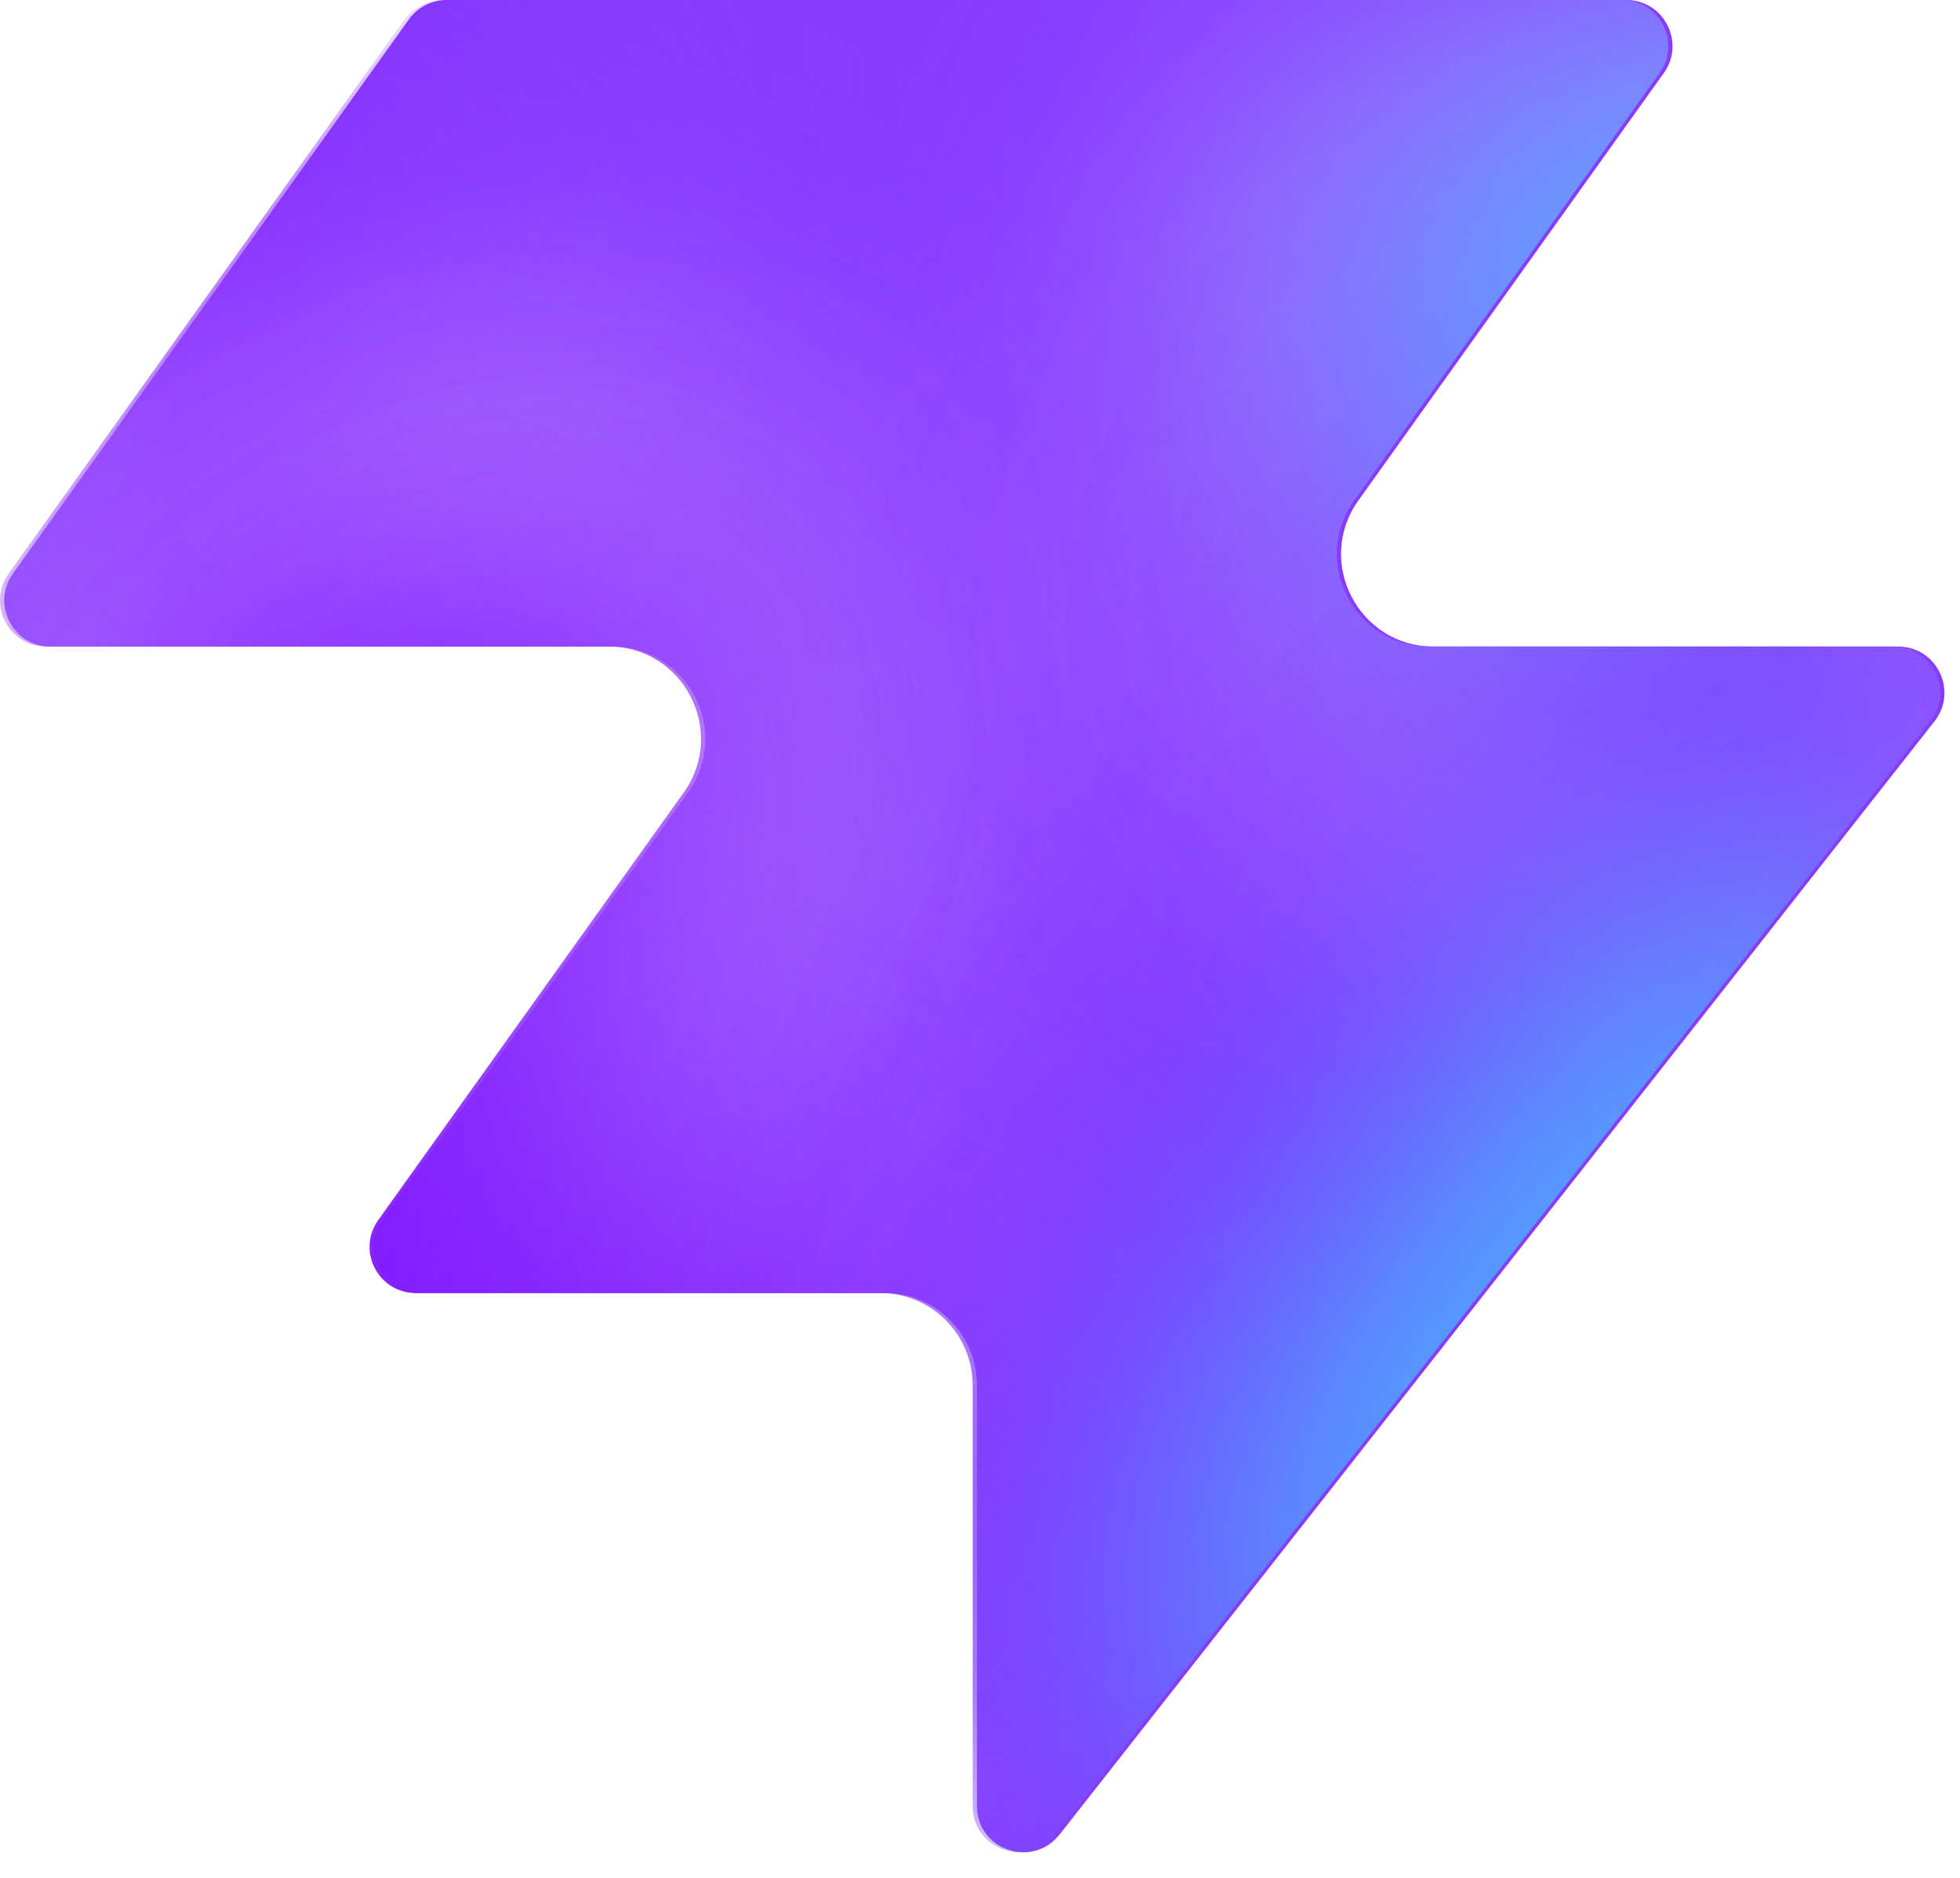
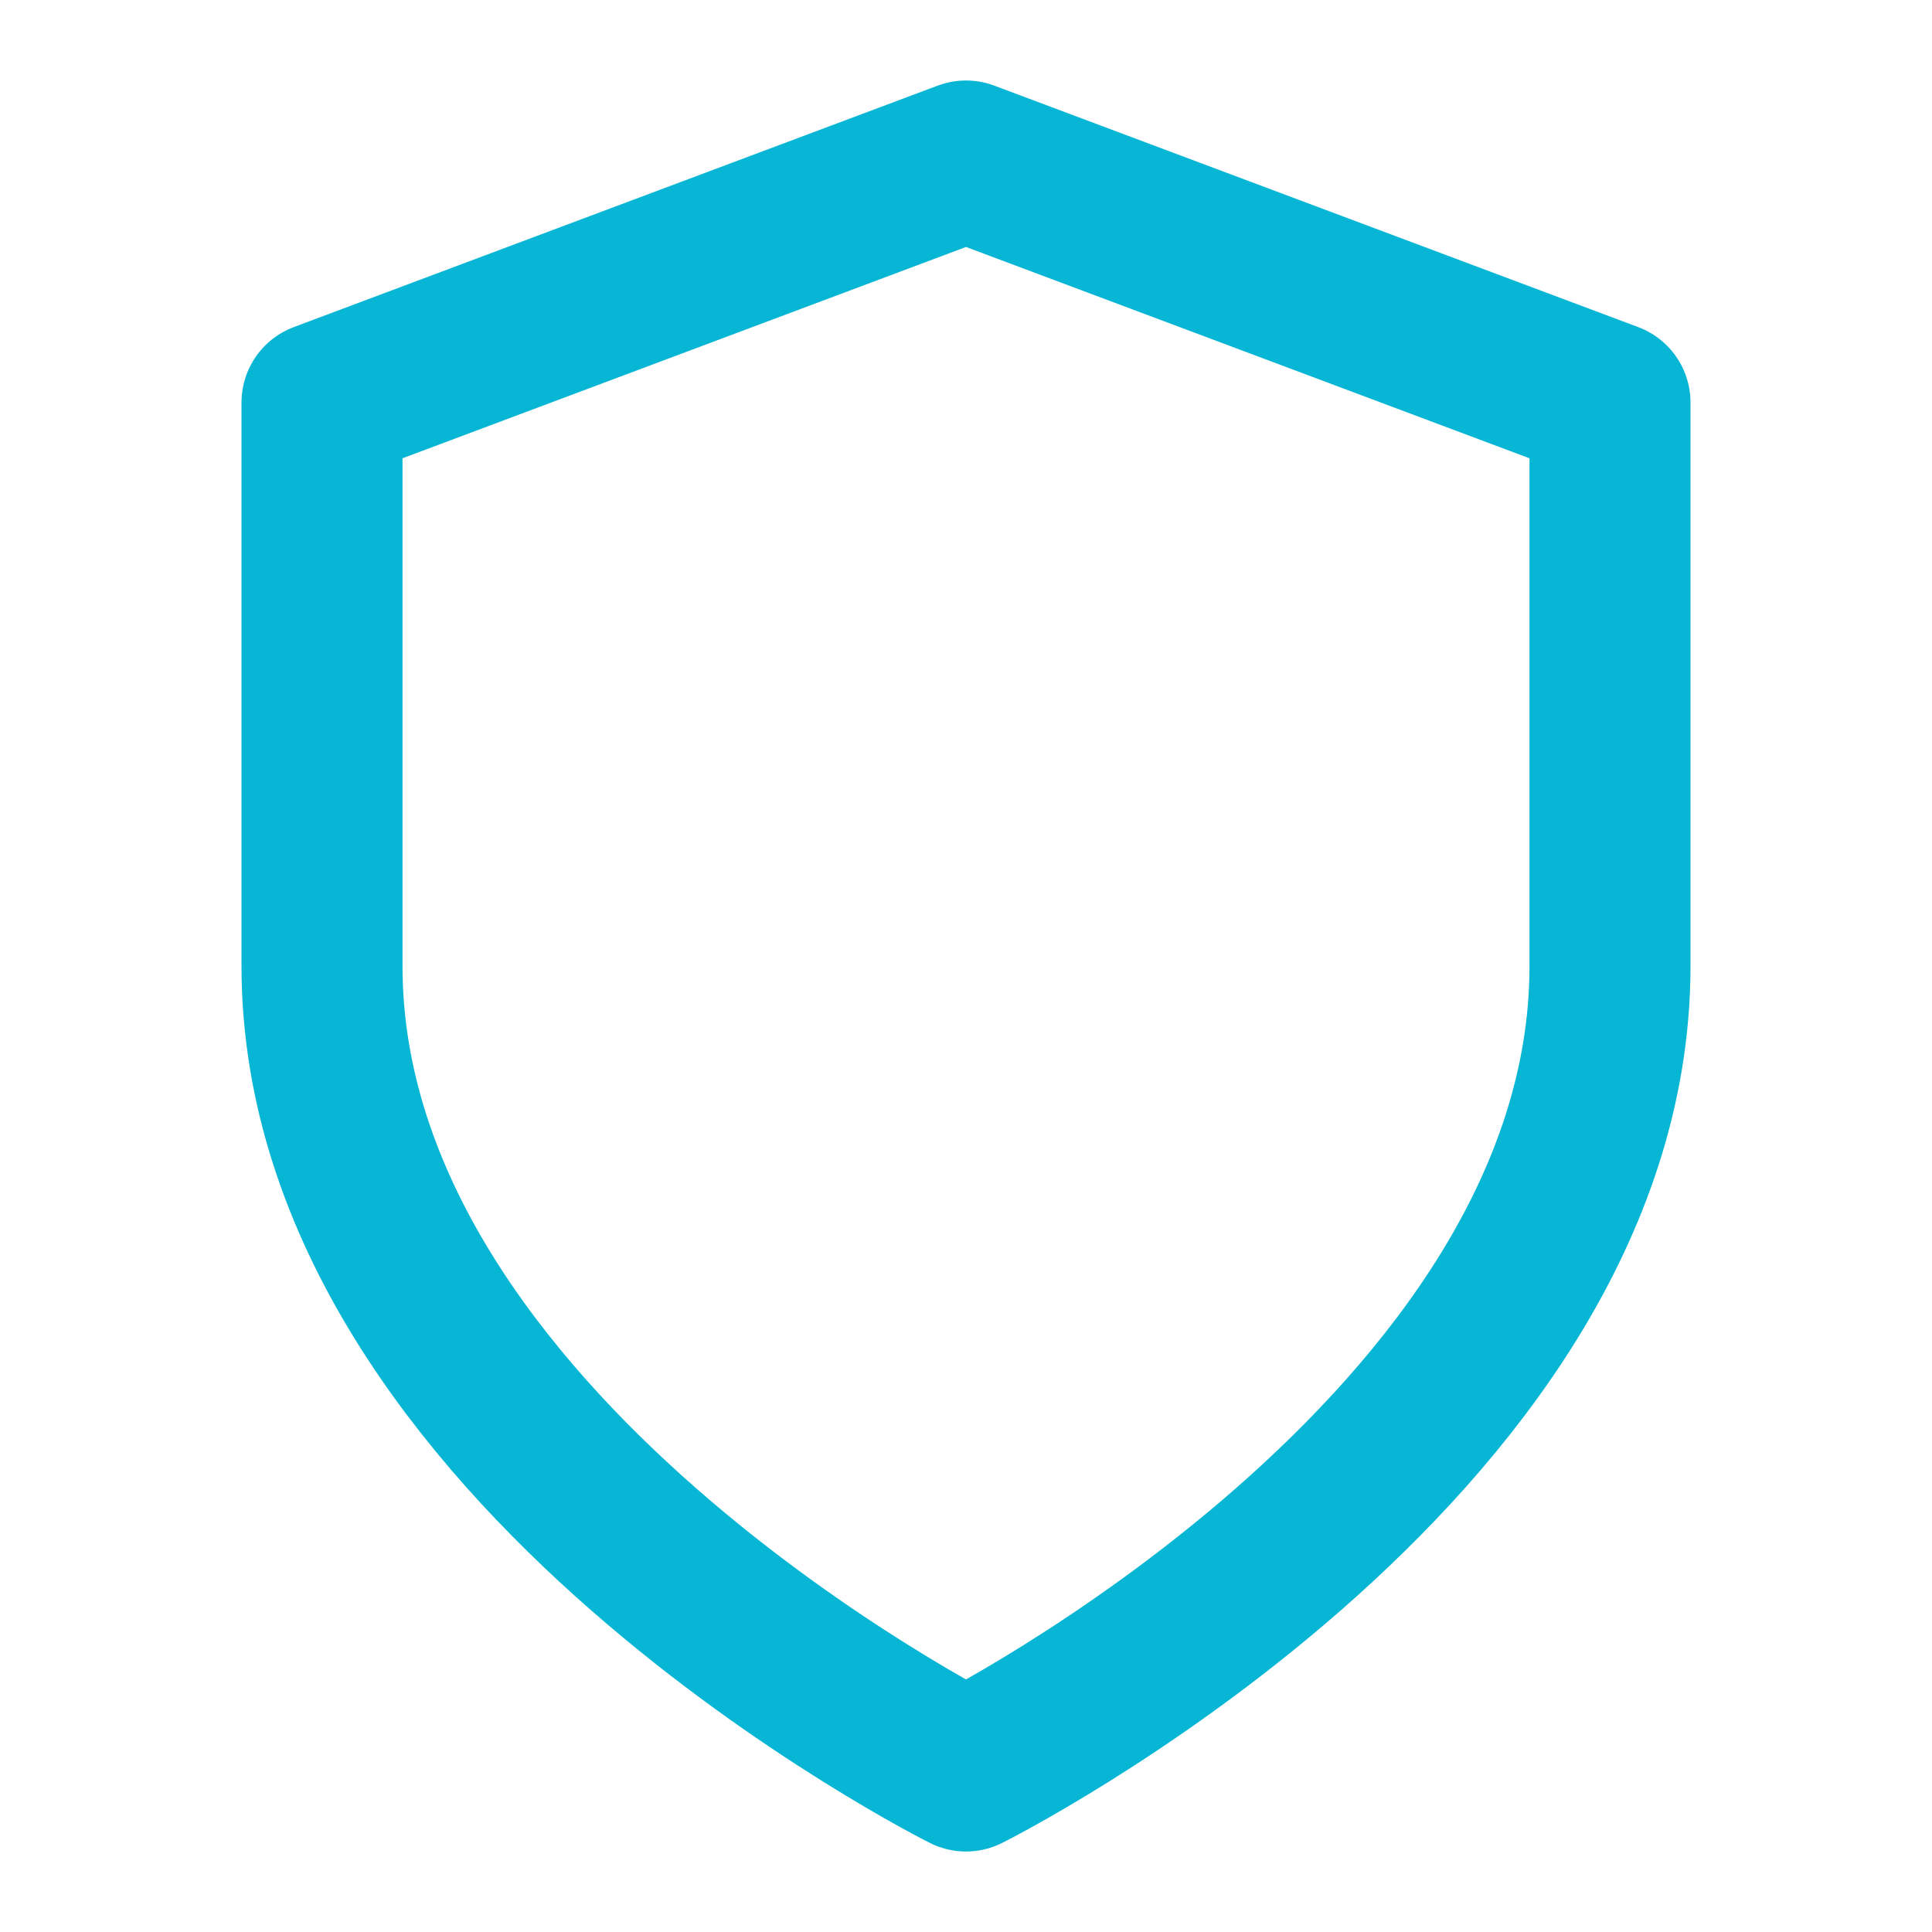
- <svg xmlns="http://www.w3.org/2000/svg" width="48" height="46" fill="none" viewBox="0 0 48 46">
-   <path fill="#863bff" d="M25.946 44.938c-.664.845-2.021.375-2.021-.698V33.937a2.26 2.26 0 0 0-2.262-2.262H10.287c-.92 0-1.456-1.04-.92-1.788l7.48-10.471c1.07-1.497 0-3.578-1.842-3.578H1.237c-.92 0-1.456-1.04-.92-1.788L10.013.474c.214-.297.556-.474.92-.474h28.894c.92 0 1.456 1.04.92 1.788l-7.48 10.471c-1.07 1.498 0 3.579 1.842 3.579h11.377c.943 0 1.473 1.088.89 1.83L25.947 44.94z" style="fill:#863bff;fill:color(display-p3 .525 .23 1);fill-opacity:1" />
-   <mask id="a" width="48" height="46" x="0" y="0" maskUnits="userSpaceOnUse" style="mask-type:alpha">
-     <path fill="#000" d="M25.842 44.938c-.664.844-2.021.375-2.021-.698V33.937a2.26 2.26 0 0 0-2.262-2.262H10.183c-.92 0-1.456-1.04-.92-1.788l7.48-10.471c1.07-1.498 0-3.579-1.842-3.579H1.133c-.92 0-1.456-1.04-.92-1.787L9.91.473c.214-.297.556-.474.92-.474h28.894c.92 0 1.456 1.04.92 1.788l-7.48 10.471c-1.07 1.498 0 3.578 1.842 3.578h11.377c.943 0 1.473 1.088.89 1.832L25.843 44.94z" style="fill:#000;fill-opacity:1" />
-   </mask>
-   <g mask="url(#a)">
-     <g filter="url(#b)">
-       <ellipse cx="5.508" cy="14.704" fill="#ede6ff" rx="5.508" ry="14.704" style="fill:#ede6ff;fill:color(display-p3 .927 .903 1);fill-opacity:1" transform="matrix(.00324 1 1 -.00324 -4.47 31.516)" />
-     </g>
-     <g filter="url(#c)">
-       <ellipse cx="10.399" cy="29.851" fill="#ede6ff" rx="10.399" ry="29.851" style="fill:#ede6ff;fill:color(display-p3 .927 .903 1);fill-opacity:1" transform="matrix(.00324 1 1 -.00324 -39.328 7.883)" />
-     </g>
-     <g filter="url(#d)">
-       <ellipse cx="5.508" cy="30.487" fill="#7e14ff" rx="5.508" ry="30.487" style="fill:#7e14ff;fill:color(display-p3 .492 .077 1);fill-opacity:1" transform="rotate(89.814 -25.913 -14.639)scale(1 -1)" />
-     </g>
-     <g filter="url(#e)">
-       <ellipse cx="5.508" cy="30.599" fill="#7e14ff" rx="5.508" ry="30.599" style="fill:#7e14ff;fill:color(display-p3 .492 .077 1);fill-opacity:1" transform="rotate(89.814 -32.644 -3.334)scale(1 -1)" />
-     </g>
-     <g filter="url(#f)">
-       <ellipse cx="5.508" cy="30.599" fill="#7e14ff" rx="5.508" ry="30.599" style="fill:#7e14ff;fill:color(display-p3 .492 .077 1);fill-opacity:1" transform="matrix(.00324 1 1 -.00324 -34.34 30.47)" />
-     </g>
-     <g filter="url(#g)">
-       <ellipse cx="14.072" cy="22.078" fill="#ede6ff" rx="14.072" ry="22.078" style="fill:#ede6ff;fill:color(display-p3 .927 .903 1);fill-opacity:1" transform="rotate(93.35 24.506 48.493)scale(-1 1)" />
-     </g>
-     <g filter="url(#h)">
-       <ellipse cx="3.47" cy="21.501" fill="#7e14ff" rx="3.47" ry="21.501" style="fill:#7e14ff;fill:color(display-p3 .492 .077 1);fill-opacity:1" transform="rotate(89.009 28.708 47.59)scale(-1 1)" />
-     </g>
-     <g filter="url(#i)">
-       <ellipse cx="3.47" cy="21.501" fill="#7e14ff" rx="3.47" ry="21.501" style="fill:#7e14ff;fill:color(display-p3 .492 .077 1);fill-opacity:1" transform="rotate(89.009 28.708 47.59)scale(-1 1)" />
-     </g>
-     <g filter="url(#j)">
-       <ellipse cx=".387" cy="8.972" fill="#7e14ff" rx="4.407" ry="29.108" style="fill:#7e14ff;fill:color(display-p3 .492 .077 1);fill-opacity:1" transform="rotate(39.51 .387 8.972)" />
-     </g>
-     <g filter="url(#k)">
-       <ellipse cx="47.523" cy="-6.092" fill="#7e14ff" rx="4.407" ry="29.108" style="fill:#7e14ff;fill:color(display-p3 .492 .077 1);fill-opacity:1" transform="rotate(37.892 47.523 -6.092)" />
-     </g>
-     <g filter="url(#l)">
-       <ellipse cx="41.412" cy="6.333" fill="#47bfff" rx="5.971" ry="9.665" style="fill:#47bfff;fill:color(display-p3 .28 .748 1);fill-opacity:1" transform="rotate(37.892 41.412 6.333)" />
-     </g>
-     <g filter="url(#m)">
-       <ellipse cx="-1.879" cy="38.332" fill="#7e14ff" rx="4.407" ry="29.108" style="fill:#7e14ff;fill:color(display-p3 .492 .077 1);fill-opacity:1" transform="rotate(37.892 -1.88 38.332)" />
-     </g>
-     <g filter="url(#n)">
-       <ellipse cx="-1.879" cy="38.332" fill="#7e14ff" rx="4.407" ry="29.108" style="fill:#7e14ff;fill:color(display-p3 .492 .077 1);fill-opacity:1" transform="rotate(37.892 -1.88 38.332)" />
-     </g>
-     <g filter="url(#o)">
-       <ellipse cx="35.651" cy="29.907" fill="#7e14ff" rx="4.407" ry="29.108" style="fill:#7e14ff;fill:color(display-p3 .492 .077 1);fill-opacity:1" transform="rotate(37.892 35.651 29.907)" />
-     </g>
-     <g filter="url(#p)">
-       <ellipse cx="38.418" cy="32.4" fill="#47bfff" rx="5.971" ry="15.297" style="fill:#47bfff;fill:color(display-p3 .28 .748 1);fill-opacity:1" transform="rotate(37.892 38.418 32.4)" />
-     </g>
-   </g>
-   <defs>
-     <filter id="b" width="60.045" height="41.654" x="-19.77" y="16.149" color-interpolation-filters="sRGB" filterUnits="userSpaceOnUse">
-       <feFlood flood-opacity="0" result="BackgroundImageFix" />
-       <feBlend in="SourceGraphic" in2="BackgroundImageFix" result="shape" />
-       <feGaussianBlur result="effect1_foregroundBlur_2002_17158" stdDeviation="7.659" />
-     </filter>
-     <filter id="c" width="90.34" height="51.437" x="-54.613" y="-7.533" color-interpolation-filters="sRGB" filterUnits="userSpaceOnUse">
-       <feFlood flood-opacity="0" result="BackgroundImageFix" />
-       <feBlend in="SourceGraphic" in2="BackgroundImageFix" result="shape" />
-       <feGaussianBlur result="effect1_foregroundBlur_2002_17158" stdDeviation="7.659" />
-     </filter>
-     <filter id="d" width="79.355" height="29.4" x="-49.64" y="2.03" color-interpolation-filters="sRGB" filterUnits="userSpaceOnUse">
-       <feFlood flood-opacity="0" result="BackgroundImageFix" />
-       <feBlend in="SourceGraphic" in2="BackgroundImageFix" result="shape" />
-       <feGaussianBlur result="effect1_foregroundBlur_2002_17158" stdDeviation="4.596" />
-     </filter>
-     <filter id="e" width="79.579" height="29.4" x="-45.045" y="20.029" color-interpolation-filters="sRGB" filterUnits="userSpaceOnUse">
-       <feFlood flood-opacity="0" result="BackgroundImageFix" />
-       <feBlend in="SourceGraphic" in2="BackgroundImageFix" result="shape" />
-       <feGaussianBlur result="effect1_foregroundBlur_2002_17158" stdDeviation="4.596" />
-     </filter>
-     <filter id="f" width="79.579" height="29.4" x="-43.513" y="21.178" color-interpolation-filters="sRGB" filterUnits="userSpaceOnUse">
-       <feFlood flood-opacity="0" result="BackgroundImageFix" />
-       <feBlend in="SourceGraphic" in2="BackgroundImageFix" result="shape" />
-       <feGaussianBlur result="effect1_foregroundBlur_2002_17158" stdDeviation="4.596" />
-     </filter>
-     <filter id="g" width="74.749" height="58.852" x="15.756" y="-17.901" color-interpolation-filters="sRGB" filterUnits="userSpaceOnUse">
-       <feFlood flood-opacity="0" result="BackgroundImageFix" />
-       <feBlend in="SourceGraphic" in2="BackgroundImageFix" result="shape" />
-       <feGaussianBlur result="effect1_foregroundBlur_2002_17158" stdDeviation="7.659" />
-     </filter>
-     <filter id="h" width="61.377" height="25.362" x="23.548" y="2.284" color-interpolation-filters="sRGB" filterUnits="userSpaceOnUse">
-       <feFlood flood-opacity="0" result="BackgroundImageFix" />
-       <feBlend in="SourceGraphic" in2="BackgroundImageFix" result="shape" />
-       <feGaussianBlur result="effect1_foregroundBlur_2002_17158" stdDeviation="4.596" />
-     </filter>
-     <filter id="i" width="61.377" height="25.362" x="23.548" y="2.284" color-interpolation-filters="sRGB" filterUnits="userSpaceOnUse">
-       <feFlood flood-opacity="0" result="BackgroundImageFix" />
-       <feBlend in="SourceGraphic" in2="BackgroundImageFix" result="shape" />
-       <feGaussianBlur result="effect1_foregroundBlur_2002_17158" stdDeviation="4.596" />
-     </filter>
-     <filter id="j" width="56.045" height="63.649" x="-27.636" y="-22.853" color-interpolation-filters="sRGB" filterUnits="userSpaceOnUse">
-       <feFlood flood-opacity="0" result="BackgroundImageFix" />
-       <feBlend in="SourceGraphic" in2="BackgroundImageFix" result="shape" />
-       <feGaussianBlur result="effect1_foregroundBlur_2002_17158" stdDeviation="4.596" />
-     </filter>
-     <filter id="k" width="54.814" height="64.646" x="20.116" y="-38.415" color-interpolation-filters="sRGB" filterUnits="userSpaceOnUse">
-       <feFlood flood-opacity="0" result="BackgroundImageFix" />
-       <feBlend in="SourceGraphic" in2="BackgroundImageFix" result="shape" />
-       <feGaussianBlur result="effect1_foregroundBlur_2002_17158" stdDeviation="4.596" />
-     </filter>
-     <filter id="l" width="33.541" height="35.313" x="24.641" y="-11.323" color-interpolation-filters="sRGB" filterUnits="userSpaceOnUse">
-       <feFlood flood-opacity="0" result="BackgroundImageFix" />
-       <feBlend in="SourceGraphic" in2="BackgroundImageFix" result="shape" />
-       <feGaussianBlur result="effect1_foregroundBlur_2002_17158" stdDeviation="4.596" />
-     </filter>
-     <filter id="m" width="54.814" height="64.646" x="-29.286" y="6.009" color-interpolation-filters="sRGB" filterUnits="userSpaceOnUse">
-       <feFlood flood-opacity="0" result="BackgroundImageFix" />
-       <feBlend in="SourceGraphic" in2="BackgroundImageFix" result="shape" />
-       <feGaussianBlur result="effect1_foregroundBlur_2002_17158" stdDeviation="4.596" />
-     </filter>
-     <filter id="n" width="54.814" height="64.646" x="-29.286" y="6.009" color-interpolation-filters="sRGB" filterUnits="userSpaceOnUse">
-       <feFlood flood-opacity="0" result="BackgroundImageFix" />
-       <feBlend in="SourceGraphic" in2="BackgroundImageFix" result="shape" />
-       <feGaussianBlur result="effect1_foregroundBlur_2002_17158" stdDeviation="4.596" />
-     </filter>
-     <filter id="o" width="54.814" height="64.646" x="8.244" y="-2.416" color-interpolation-filters="sRGB" filterUnits="userSpaceOnUse">
-       <feFlood flood-opacity="0" result="BackgroundImageFix" />
-       <feBlend in="SourceGraphic" in2="BackgroundImageFix" result="shape" />
-       <feGaussianBlur result="effect1_foregroundBlur_2002_17158" stdDeviation="4.596" />
-     </filter>
-     <filter id="p" width="39.409" height="43.623" x="18.713" y="10.588" color-interpolation-filters="sRGB" filterUnits="userSpaceOnUse">
-       <feFlood flood-opacity="0" result="BackgroundImageFix" />
-       <feBlend in="SourceGraphic" in2="BackgroundImageFix" result="shape" />
-       <feGaussianBlur result="effect1_foregroundBlur_2002_17158" stdDeviation="4.596" />
-     </filter>
-   </defs>
+ <svg xmlns="http://www.w3.org/2000/svg" viewBox="0 0 24 24" fill="none" stroke="#06b6d4" stroke-width="2" stroke-linecap="round" stroke-linejoin="round">
+   <path d="M12 22s8-4 8-10V5l-8-3-8 3v7c0 6 8 10 8 10z" />
</svg>
